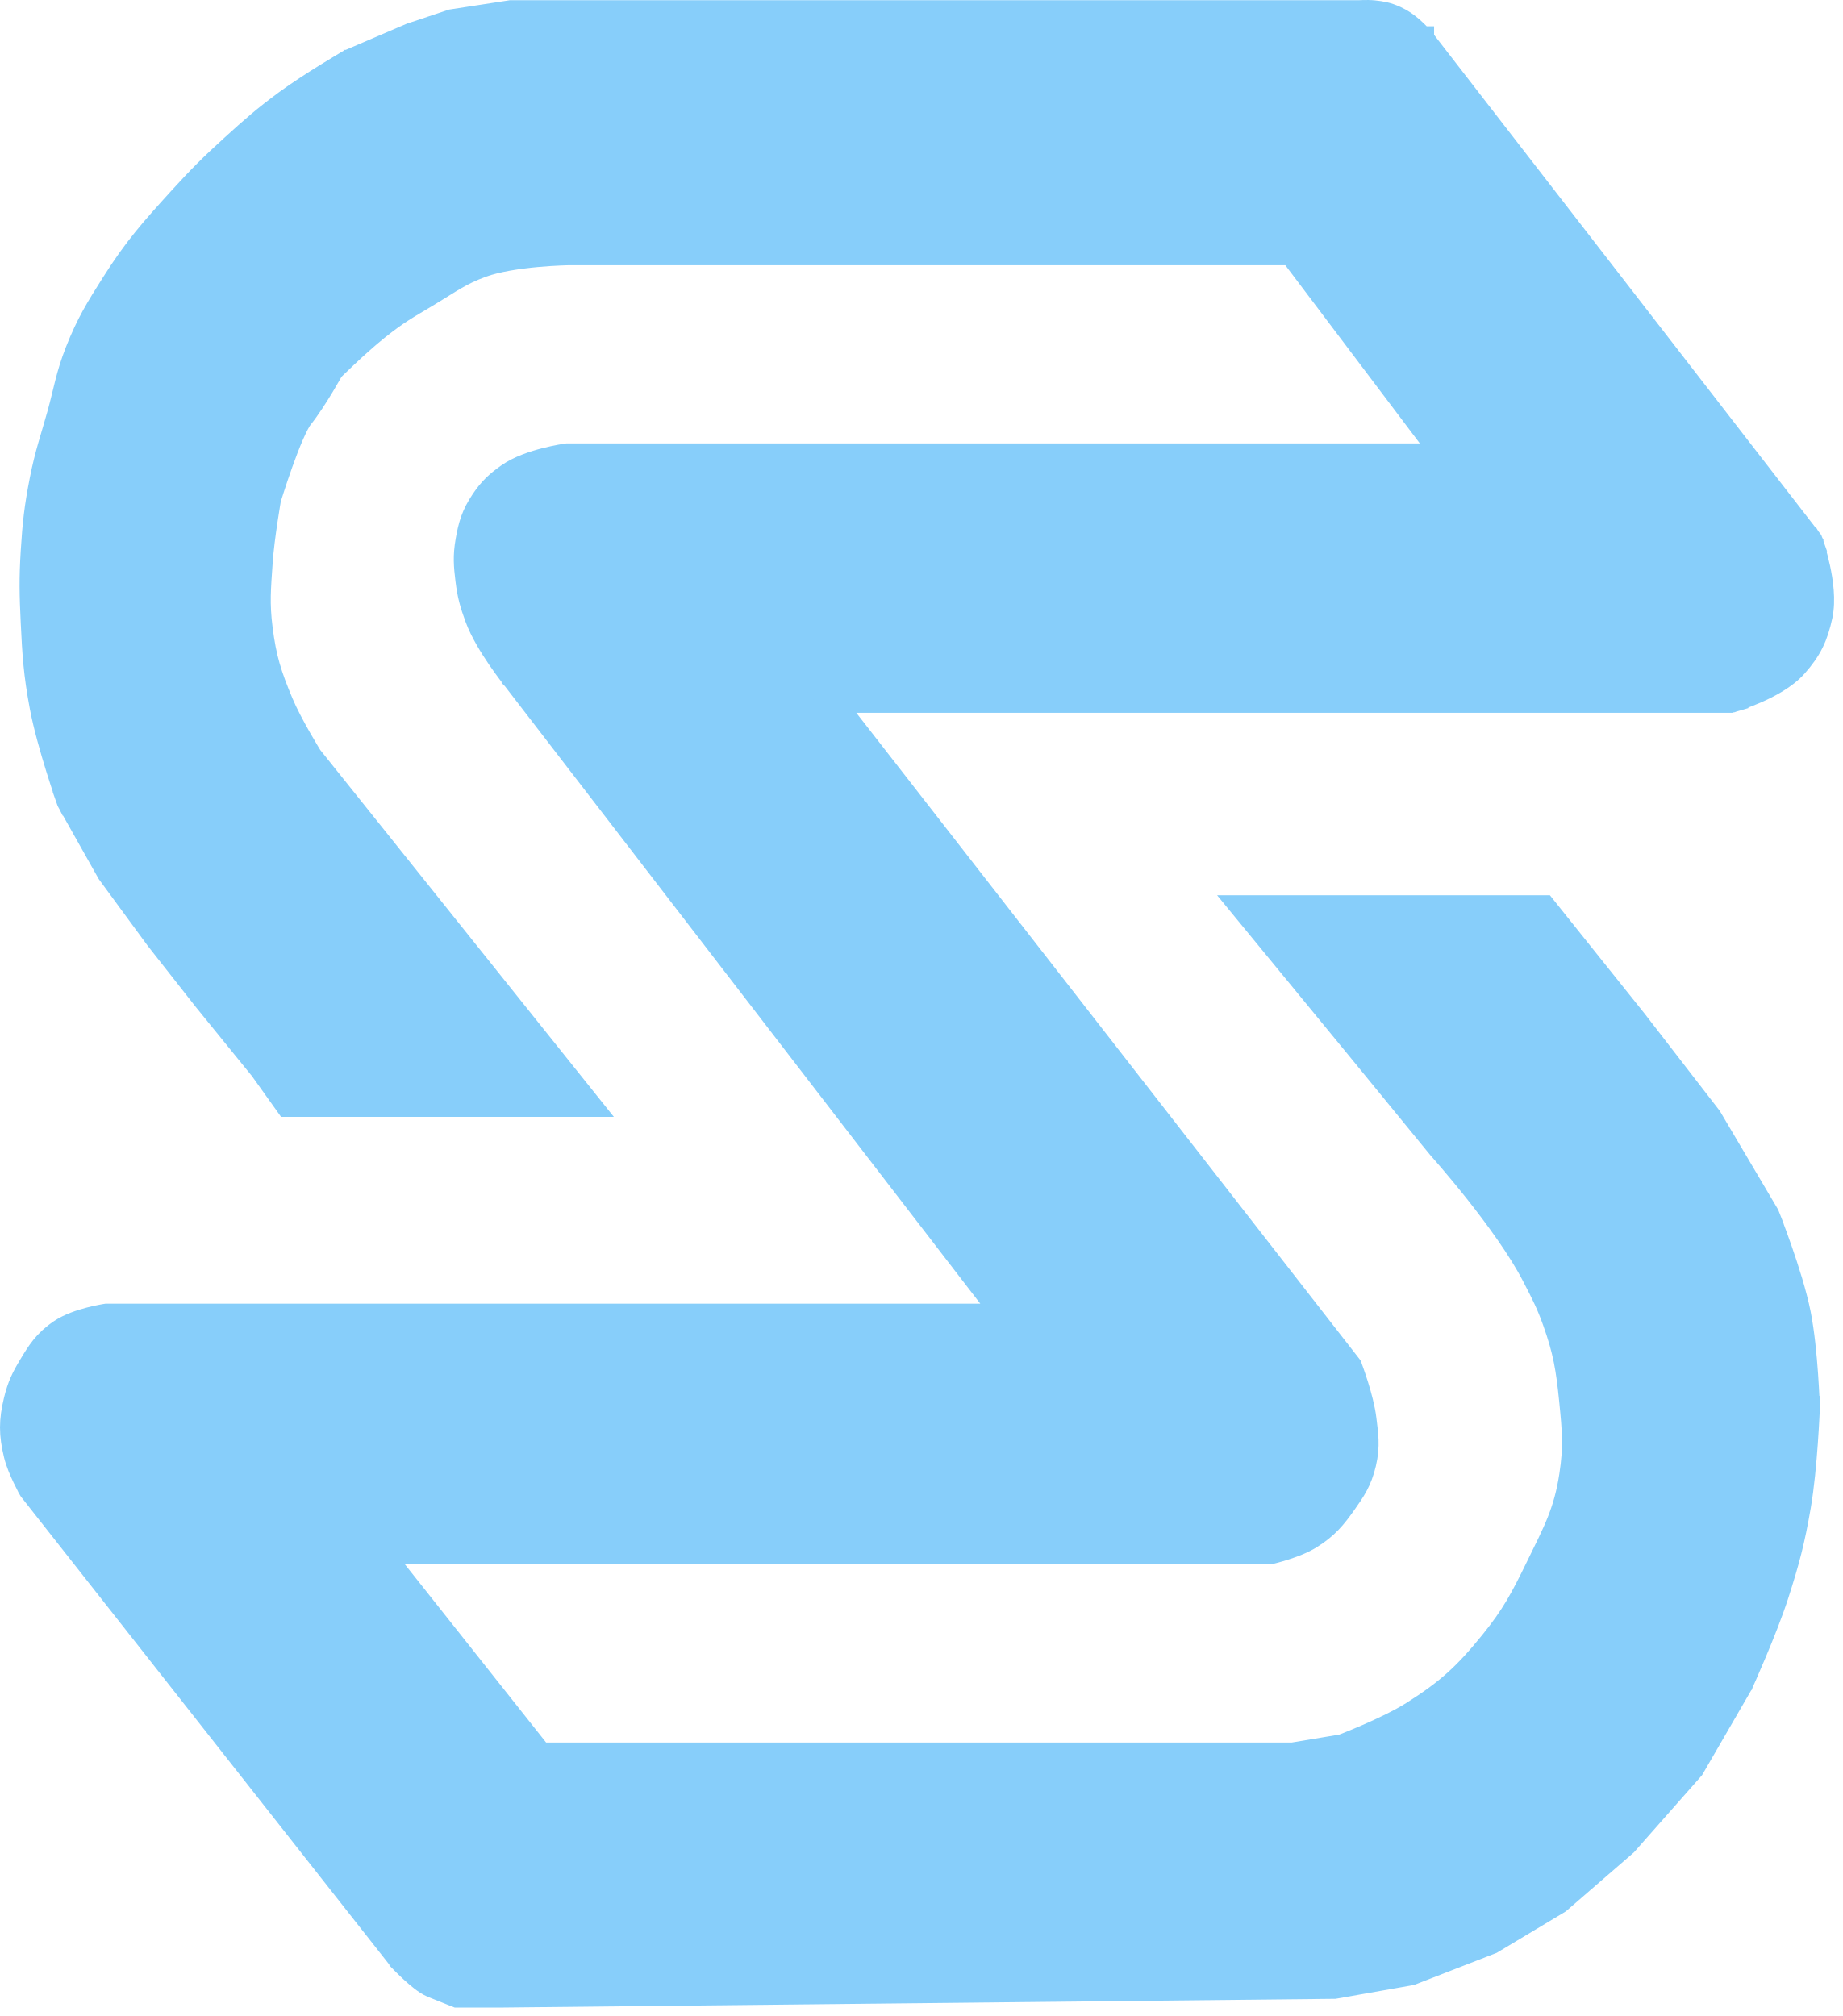
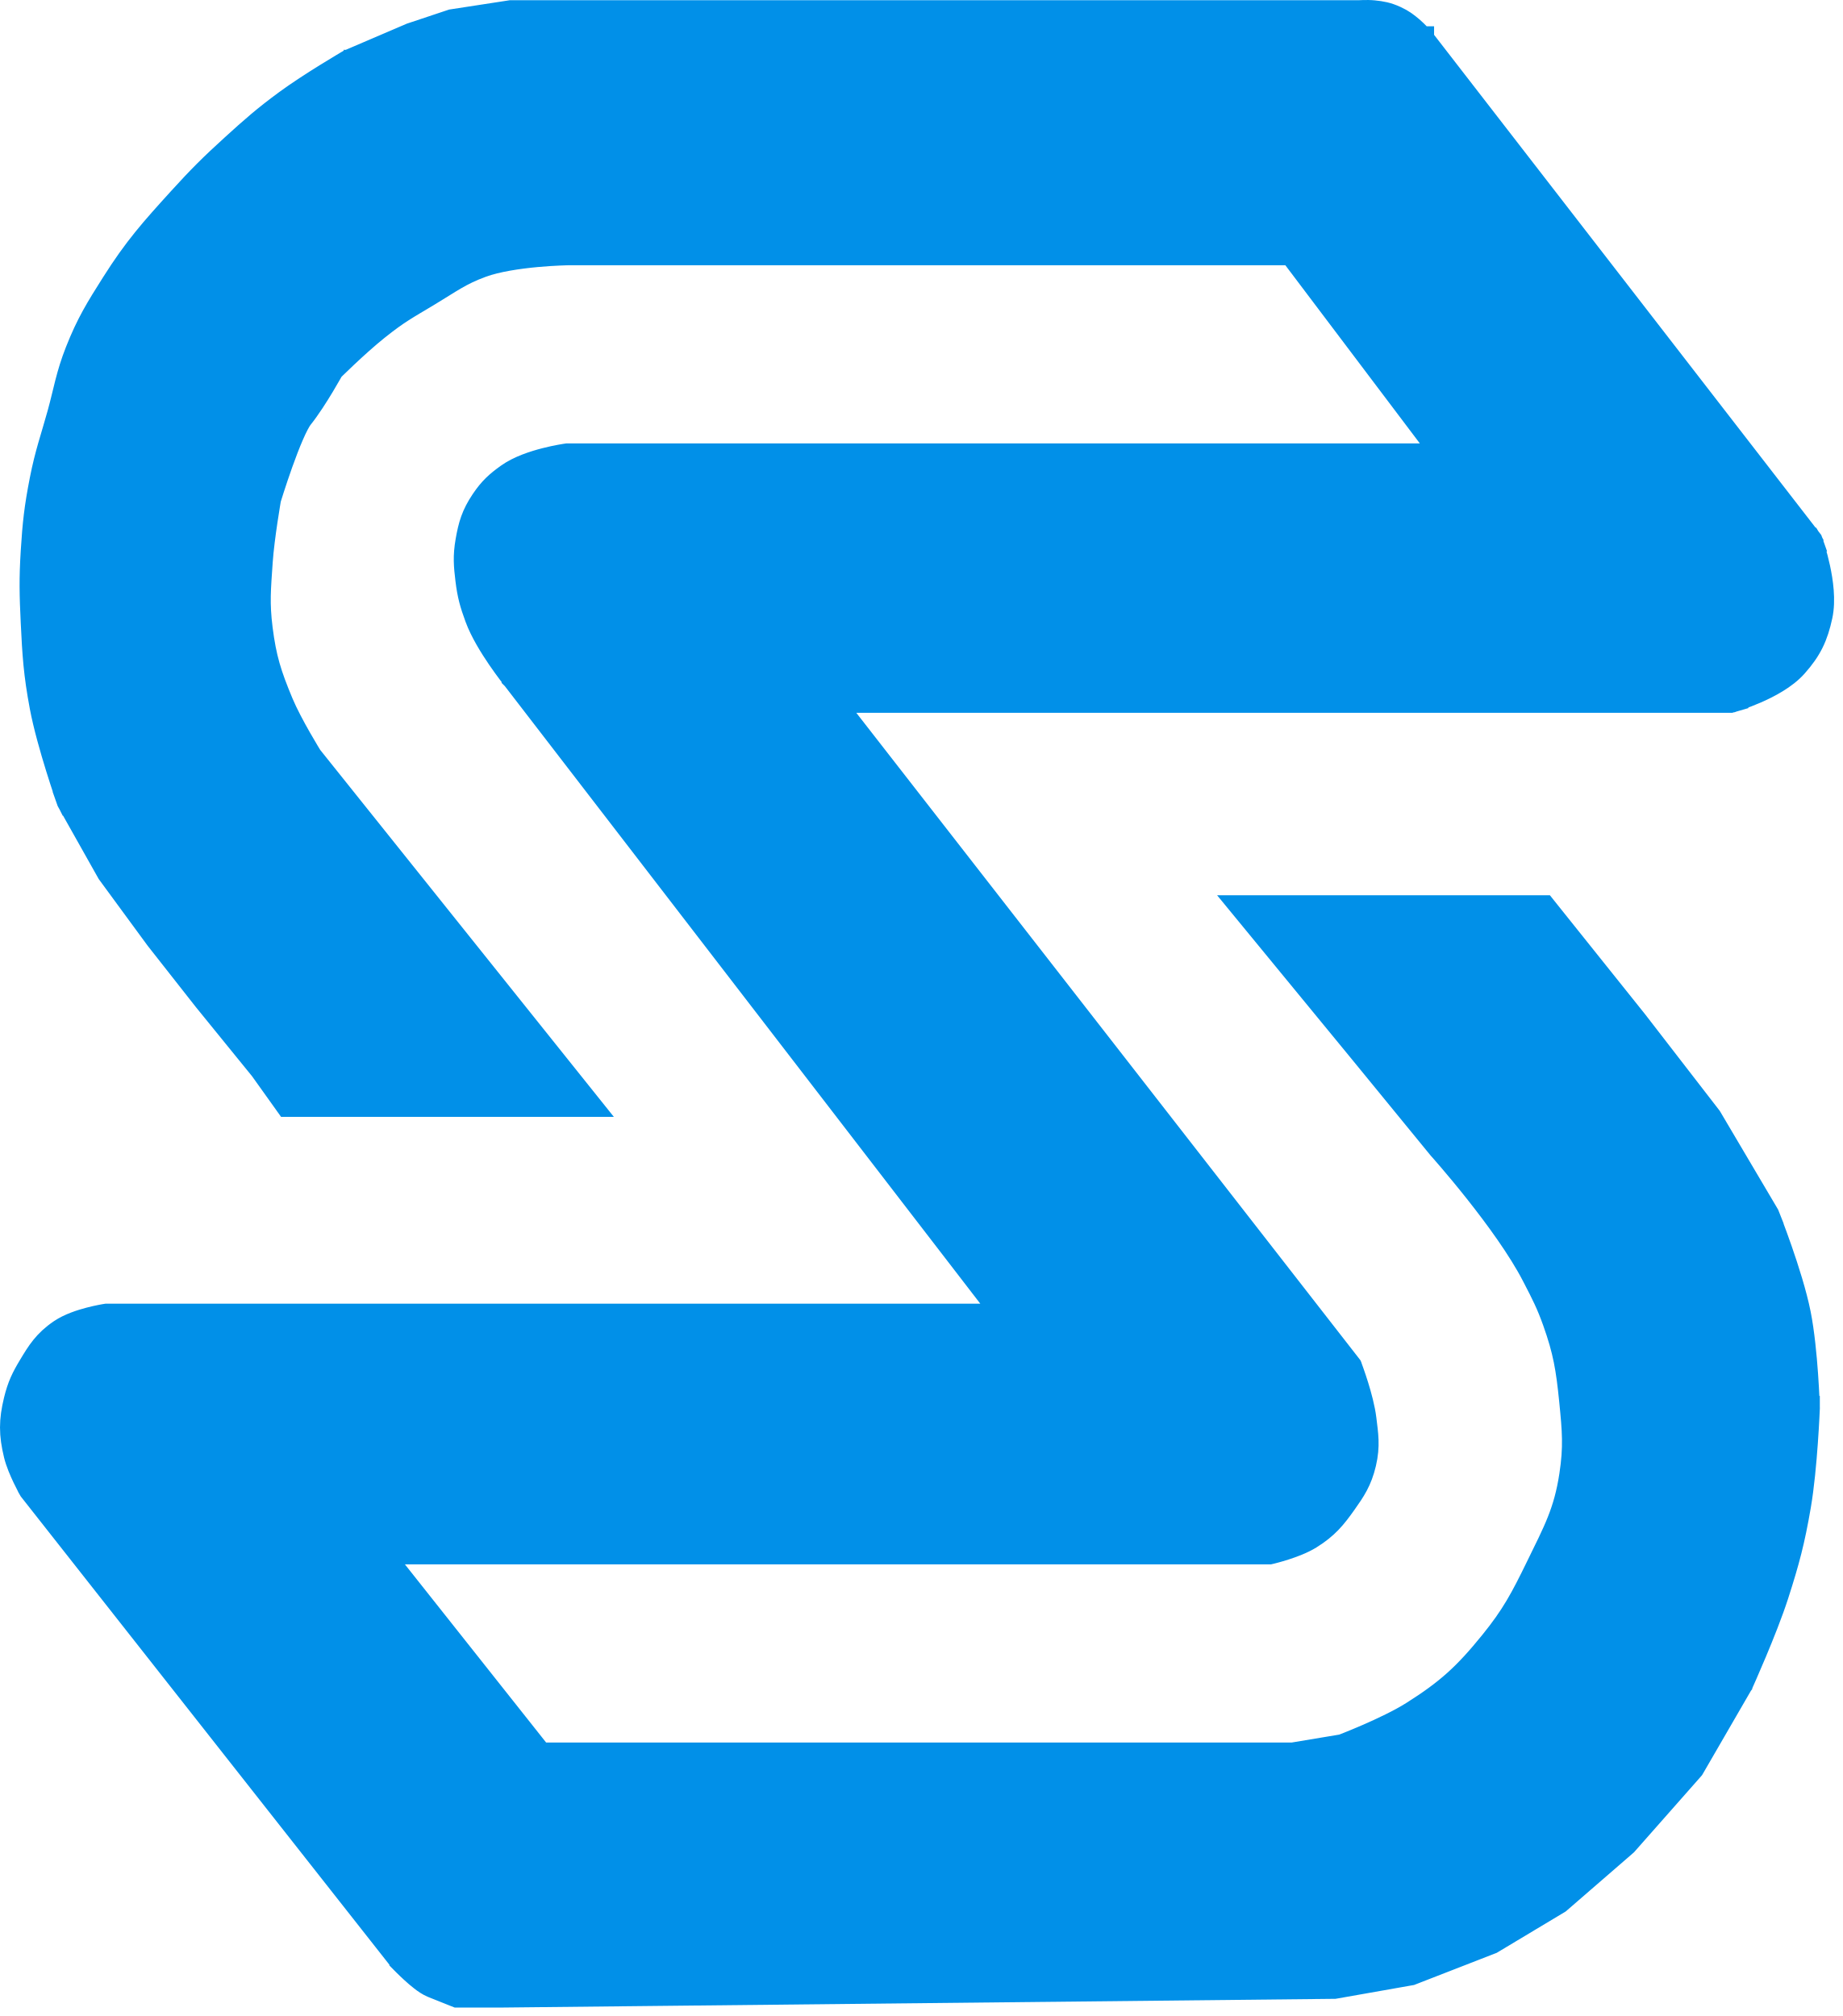
<svg xmlns="http://www.w3.org/2000/svg" width="212" height="232" viewBox="0 0 212 232" fill="none">
-   <path d="M156.877 1.505C157.191 1.497 157.646 1.495 158.037 1.535C158.925 1.627 159.569 1.735 160.505 2.162C161.332 2.539 161.776 2.898 162.348 3.378C162.624 3.61 162.92 3.909 163.124 4.122C163.231 4.234 163.324 4.334 163.39 4.405C163.423 4.441 163.45 4.47 163.469 4.491C163.478 4.501 163.485 4.51 163.49 4.516C163.493 4.518 163.495 4.521 163.497 4.522C163.498 4.523 163.499 4.525 163.499 4.525H163.5V4.526L163.536 4.566L163.568 4.608L208.068 62.108L208.217 62.301L208.298 62.529L206.883 63.026L208.298 62.53L208.299 62.532C208.299 62.533 208.299 62.535 208.3 62.536C208.301 62.539 208.303 62.544 208.305 62.55C208.309 62.561 208.314 62.577 208.32 62.597C208.334 62.636 208.354 62.692 208.377 62.764C208.424 62.907 208.488 63.111 208.563 63.364C208.714 63.868 208.907 64.573 209.081 65.376C209.415 66.919 209.731 69.064 209.349 70.842C208.839 73.211 208.138 74.685 206.504 76.523C205.315 77.861 203.428 78.841 202.015 79.459C201.278 79.781 200.608 80.031 200.121 80.2C199.877 80.285 199.678 80.35 199.537 80.394C199.467 80.417 199.411 80.434 199.372 80.446C199.352 80.452 199.336 80.457 199.325 80.46C199.32 80.462 199.315 80.463 199.312 80.464C199.31 80.464 199.309 80.466 199.308 80.466H199.306L198.883 79.026L199.305 80.466L199.098 80.526H95.451L155.066 157.105L155.206 157.285L155.286 157.498L155.287 157.499L155.291 157.511C155.294 157.518 155.298 157.529 155.303 157.542C155.313 157.569 155.328 157.608 155.346 157.658C155.382 157.758 155.434 157.901 155.496 158.079C155.621 158.434 155.789 158.932 155.967 159.501C156.314 160.615 156.725 162.101 156.872 163.352C157.07 165.033 157.319 166.356 156.842 168.372C156.37 170.364 155.64 171.434 154.606 172.894C153.438 174.543 152.56 175.629 150.675 176.801C149.802 177.344 148.653 177.764 147.811 178.035C147.372 178.176 146.982 178.288 146.701 178.364C146.561 178.402 146.446 178.432 146.365 178.452C146.325 178.462 146.293 178.47 146.271 178.476C146.259 178.478 146.251 178.481 146.244 178.482C146.241 178.483 146.238 178.484 146.236 178.484C146.235 178.485 146.234 178.485 146.233 178.485H146.232L146.06 178.526H43.485L62.108 202.026H148.759L154.487 201.071C154.514 201.061 154.544 201.05 154.577 201.037C154.726 200.979 154.945 200.893 155.217 200.784C155.761 200.566 156.519 200.255 157.371 199.885C159.095 199.135 161.132 198.172 162.582 197.258C166.644 194.695 168.679 192.833 171.717 189.083C174.204 186.012 175.247 184.032 177.034 180.369C179.055 176.227 180.25 174.056 180.899 169.801C181.4 166.52 181.237 164.646 180.89 161.176C180.519 157.476 180.189 155.449 178.97 152.031C178.241 149.988 177.673 148.887 176.662 146.933L176.55 146.716C174.952 143.625 172.278 139.969 169.956 137.039C168.804 135.585 167.754 134.329 166.992 133.438C166.612 132.992 166.303 132.637 166.091 132.396C165.985 132.275 165.903 132.182 165.848 132.12C165.82 132.089 165.799 132.065 165.785 132.05C165.779 132.042 165.774 132.037 165.771 132.033L165.766 132.028L165.743 132.003L165.722 131.977L156.722 120.977V120.976L145.224 106.979L143.209 104.526H177.604L178.054 105.09L188.069 117.609L196.569 128.609L196.626 128.684L196.674 128.764L203.174 139.764L203.233 139.864L203.276 139.972L201.883 140.526L203.276 139.973L203.277 139.974C203.278 139.975 203.278 139.977 203.278 139.979C203.28 139.982 203.283 139.987 203.285 139.993C203.29 140.007 203.298 140.026 203.308 140.052C203.328 140.103 203.357 140.178 203.395 140.274C203.469 140.467 203.577 140.746 203.709 141.094C203.972 141.789 204.331 142.762 204.719 143.876C205.488 146.085 206.392 148.916 206.854 151.233C207.275 153.351 207.53 156.055 207.681 158.187C207.756 159.261 207.807 160.207 207.838 160.885C207.854 161.224 207.864 161.497 207.871 161.686C207.875 161.779 207.877 161.852 207.879 161.902C207.88 161.927 207.88 161.947 207.881 161.96C207.881 161.967 207.882 161.972 207.882 161.976V161.981L207.884 162.034L207.881 162.086L206.383 162.026L207.881 162.087V162.107C207.88 162.121 207.879 162.141 207.878 162.167C207.876 162.219 207.873 162.296 207.868 162.394C207.859 162.589 207.846 162.873 207.827 163.227C207.79 163.933 207.733 164.919 207.653 166.04C207.494 168.268 207.239 171.079 206.86 173.281C206.163 177.33 205.561 179.601 204.311 183.486C203.646 185.553 202.624 188.102 201.782 190.108C201.359 191.117 200.977 192 200.7 192.631C200.562 192.946 200.449 193.199 200.371 193.373C200.332 193.46 200.302 193.527 200.281 193.573C200.271 193.596 200.263 193.614 200.258 193.626C200.255 193.632 200.253 193.636 200.252 193.64C200.251 193.641 200.25 193.643 200.25 193.644L200.249 193.645L200.219 193.713L200.181 193.778L194.681 203.278L194.605 203.407L194.507 203.52L187.007 212.02L186.94 212.095L186.865 212.16L179.365 218.66L179.267 218.746L171.654 223.313L171.545 223.379L171.426 223.425L162.426 226.925L162.289 226.979L162.144 227.004L153.644 228.504L153.521 228.525L153.398 228.526L57.898 229.526H52.594L52.325 229.42L49.825 228.42C49.376 228.24 48.929 227.924 48.585 227.658C48.212 227.37 47.832 227.038 47.502 226.735C47.169 226.43 46.871 226.139 46.656 225.926C46.549 225.819 46.461 225.73 46.399 225.668C46.369 225.637 46.345 225.612 46.328 225.595C46.32 225.586 46.313 225.579 46.309 225.574L46.301 225.566V225.565H46.3L46.249 225.513L46.204 225.454L3.704 171.454L3.631 171.361L3.572 171.258V171.257L3.571 171.255C3.57 171.253 3.569 171.251 3.567 171.248L3.515 171.151C3.48 171.087 3.43 170.995 3.37 170.881C3.25 170.653 3.087 170.332 2.911 169.964C2.573 169.253 2.141 168.262 1.926 167.383C1.359 165.062 1.359 163.491 1.926 161.171C2.325 159.538 2.778 158.614 3.598 157.253C4.538 155.692 5.26 154.493 7.041 153.285C8.031 152.614 9.367 152.188 10.326 151.937C10.83 151.804 11.281 151.707 11.605 151.644C11.768 151.612 11.901 151.587 11.995 151.57C12.042 151.562 12.08 151.556 12.106 151.552C12.12 151.55 12.13 151.548 12.138 151.547C12.142 151.546 12.145 151.545 12.148 151.545H12.152L12.267 151.526H115.835L59.213 77.966L59.212 77.965V77.964C59.211 77.963 59.21 77.962 59.209 77.961C59.207 77.959 59.204 77.955 59.201 77.951C59.194 77.943 59.185 77.931 59.173 77.916C59.149 77.886 59.114 77.841 59.07 77.785C58.983 77.673 58.857 77.51 58.704 77.308C58.399 76.903 57.981 76.333 57.529 75.672C56.646 74.379 55.556 72.626 54.975 71.044C54.389 69.452 54.104 68.447 53.894 66.707C53.7 65.109 53.597 64.024 53.905 62.268C54.214 60.503 54.549 59.308 55.639 57.69C56.534 56.36 57.281 55.685 58.511 54.807C59.756 53.917 61.488 53.363 62.764 53.035C63.428 52.865 64.024 52.743 64.454 52.663C64.669 52.623 64.844 52.593 64.968 52.573C65.029 52.563 65.079 52.555 65.113 52.55C65.13 52.547 65.144 52.545 65.154 52.544C65.159 52.543 65.163 52.542 65.166 52.542H65.172H65.173L65.277 52.526H166.371L148.635 29.026H65.398C65.396 29.026 65.392 29.027 65.387 29.027C65.376 29.027 65.359 29.027 65.336 29.027C65.29 29.028 65.221 29.03 65.131 29.032C64.95 29.037 64.685 29.046 64.355 29.061C63.692 29.09 62.769 29.142 61.73 29.238C59.613 29.434 57.15 29.796 55.397 30.436C52.866 31.359 51.735 32.261 49.155 33.812C46.717 35.279 45.725 35.774 43.319 37.698C42.116 38.66 40.776 39.878 39.723 40.869C39.199 41.362 38.753 41.792 38.438 42.1C38.292 42.241 38.175 42.356 38.091 42.438C38.034 42.541 37.956 42.682 37.859 42.852C37.649 43.223 37.352 43.739 37.004 44.317C36.319 45.457 35.401 46.905 34.554 47.964C34.3 48.281 33.922 48.983 33.474 50.012C33.045 50.997 32.607 52.15 32.21 53.263C31.814 54.372 31.466 55.424 31.216 56.199C31.091 56.586 30.991 56.903 30.923 57.123C30.889 57.233 30.862 57.318 30.845 57.376C30.84 57.404 30.833 57.439 30.826 57.48C30.804 57.608 30.773 57.795 30.734 58.028C30.657 58.495 30.552 59.149 30.441 59.893C30.218 61.392 29.975 63.218 29.879 64.629C29.665 67.765 29.503 69.406 29.871 72.34C30.305 75.792 30.899 77.674 32.267 80.949C32.785 82.191 33.622 83.75 34.352 85.032C34.713 85.666 35.041 86.218 35.277 86.612C35.396 86.809 35.491 86.966 35.557 87.073C35.578 87.109 35.597 87.139 35.612 87.163L65.554 124.59L67.504 127.026H33.11L32.662 126.398L30.189 122.936L23.719 114.973L23.703 114.953L18.203 107.953L18.188 107.934L18.173 107.914L12.619 100.341L12.575 100.262L8.075 92.262L8.011 92.147L7.967 92.023L9.383 91.526L7.967 92.022V92.022C7.966 92.02 7.965 92.019 7.965 92.018C7.964 92.014 7.962 92.009 7.96 92.003C7.956 91.99 7.949 91.972 7.94 91.947C7.923 91.898 7.899 91.826 7.867 91.734C7.804 91.55 7.713 91.284 7.602 90.951C7.379 90.286 7.075 89.356 6.745 88.293C6.09 86.182 5.319 83.488 4.908 81.304C4.2 77.537 4.063 75.349 3.884 71.599C3.733 68.449 3.688 66.627 3.886 63.434C4.084 60.238 4.289 58.403 4.91 55.238C5.508 52.191 6.16 50.437 6.937 47.627C7.643 45.073 7.907 43.213 8.987 40.477C10.261 37.251 11.333 35.545 13.114 32.726C15.712 28.615 17.582 26.531 20.771 23.019C23.032 20.529 24.388 19.178 26.873 16.917C29.145 14.85 30.477 13.673 32.993 11.819C34.351 10.819 36.143 9.667 37.572 8.779C38.291 8.332 38.928 7.947 39.385 7.673C39.613 7.536 39.797 7.426 39.924 7.351C39.987 7.313 40.037 7.284 40.07 7.264C40.087 7.254 40.1 7.246 40.109 7.241C40.114 7.239 40.117 7.237 40.119 7.235C40.12 7.235 40.121 7.234 40.122 7.233H40.123L40.205 7.186L40.292 7.148L47.292 4.148L47.349 4.123L47.408 4.104L52.028 2.563L52.154 2.544L58.654 1.544L58.768 1.526H156.354C156.382 1.525 156.418 1.523 156.461 1.521C156.565 1.515 156.711 1.509 156.877 1.505Z" fill="#87CEFA" stroke="#87CEFA" stroke-width="3" />
+   <path d="M156.877 1.505C157.191 1.497 157.646 1.495 158.037 1.535C158.925 1.627 159.569 1.735 160.505 2.162C161.332 2.539 161.776 2.898 162.348 3.378C162.624 3.61 162.92 3.909 163.124 4.122C163.231 4.234 163.324 4.334 163.39 4.405C163.423 4.441 163.45 4.47 163.469 4.491C163.478 4.501 163.485 4.51 163.49 4.516C163.493 4.518 163.495 4.521 163.497 4.522C163.498 4.523 163.499 4.525 163.499 4.525H163.5V4.526L163.536 4.566L163.568 4.608L208.068 62.108L208.217 62.301L208.298 62.529L206.883 63.026L208.298 62.53L208.299 62.532C208.299 62.533 208.299 62.535 208.3 62.536C208.301 62.539 208.303 62.544 208.305 62.55C208.309 62.561 208.314 62.577 208.32 62.597C208.334 62.636 208.354 62.692 208.377 62.764C208.424 62.907 208.488 63.111 208.563 63.364C208.714 63.868 208.907 64.573 209.081 65.376C209.415 66.919 209.731 69.064 209.349 70.842C208.839 73.211 208.138 74.685 206.504 76.523C205.315 77.861 203.428 78.841 202.015 79.459C201.278 79.781 200.608 80.031 200.121 80.2C199.877 80.285 199.678 80.35 199.537 80.394C199.467 80.417 199.411 80.434 199.372 80.446C199.352 80.452 199.336 80.457 199.325 80.46C199.32 80.462 199.315 80.463 199.312 80.464C199.31 80.464 199.309 80.466 199.308 80.466H199.306L198.883 79.026L199.305 80.466L199.098 80.526H95.451L155.066 157.105L155.206 157.285L155.286 157.498L155.287 157.499L155.291 157.511C155.294 157.518 155.298 157.529 155.303 157.542C155.313 157.569 155.328 157.608 155.346 157.658C155.382 157.758 155.434 157.901 155.496 158.079C155.621 158.434 155.789 158.932 155.967 159.501C156.314 160.615 156.725 162.101 156.872 163.352C157.07 165.033 157.319 166.356 156.842 168.372C156.37 170.364 155.64 171.434 154.606 172.894C153.438 174.543 152.56 175.629 150.675 176.801C149.802 177.344 148.653 177.764 147.811 178.035C147.372 178.176 146.982 178.288 146.701 178.364C146.561 178.402 146.446 178.432 146.365 178.452C146.325 178.462 146.293 178.47 146.271 178.476C146.259 178.478 146.251 178.481 146.244 178.482C146.241 178.483 146.238 178.484 146.236 178.484C146.235 178.485 146.234 178.485 146.233 178.485H146.232L146.06 178.526H43.485L62.108 202.026H148.759L154.487 201.071C154.514 201.061 154.544 201.05 154.577 201.037C154.726 200.979 154.945 200.893 155.217 200.784C155.761 200.566 156.519 200.255 157.371 199.885C159.095 199.135 161.132 198.172 162.582 197.258C166.644 194.695 168.679 192.833 171.717 189.083C174.204 186.012 175.247 184.032 177.034 180.369C179.055 176.227 180.25 174.056 180.899 169.801C181.4 166.52 181.237 164.646 180.89 161.176C180.519 157.476 180.189 155.449 178.97 152.031C178.241 149.988 177.673 148.887 176.662 146.933L176.55 146.716C174.952 143.625 172.278 139.969 169.956 137.039C168.804 135.585 167.754 134.329 166.992 133.438C166.612 132.992 166.303 132.637 166.091 132.396C165.985 132.275 165.903 132.182 165.848 132.12C165.82 132.089 165.799 132.065 165.785 132.05C165.779 132.042 165.774 132.037 165.771 132.033L165.766 132.028L165.743 132.003L165.722 131.977L156.722 120.977V120.976L145.224 106.979L143.209 104.526H177.604L178.054 105.09L188.069 117.609L196.569 128.609L196.626 128.684L196.674 128.764L203.174 139.764L203.233 139.864L203.276 139.972L201.883 140.526L203.276 139.973L203.277 139.974C203.278 139.975 203.278 139.977 203.278 139.979C203.28 139.982 203.283 139.987 203.285 139.993C203.29 140.007 203.298 140.026 203.308 140.052C203.328 140.103 203.357 140.178 203.395 140.274C203.469 140.467 203.577 140.746 203.709 141.094C203.972 141.789 204.331 142.762 204.719 143.876C205.488 146.085 206.392 148.916 206.854 151.233C207.275 153.351 207.53 156.055 207.681 158.187C207.756 159.261 207.807 160.207 207.838 160.885C207.854 161.224 207.864 161.497 207.871 161.686C207.875 161.779 207.877 161.852 207.879 161.902C207.88 161.927 207.88 161.947 207.881 161.96C207.881 161.967 207.882 161.972 207.882 161.976V161.981L207.884 162.034L207.881 162.086L206.383 162.026L207.881 162.087V162.107C207.88 162.121 207.879 162.141 207.878 162.167C207.876 162.219 207.873 162.296 207.868 162.394C207.859 162.589 207.846 162.873 207.827 163.227C207.79 163.933 207.733 164.919 207.653 166.04C207.494 168.268 207.239 171.079 206.86 173.281C206.163 177.33 205.561 179.601 204.311 183.486C203.646 185.553 202.624 188.102 201.782 190.108C201.359 191.117 200.977 192 200.7 192.631C200.562 192.946 200.449 193.199 200.371 193.373C200.332 193.46 200.302 193.527 200.281 193.573C200.271 193.596 200.263 193.614 200.258 193.626C200.255 193.632 200.253 193.636 200.252 193.64C200.251 193.641 200.25 193.643 200.25 193.644L200.249 193.645L200.219 193.713L200.181 193.778L194.681 203.278L194.605 203.407L194.507 203.52L187.007 212.02L186.94 212.095L186.865 212.16L179.365 218.66L179.267 218.746L171.654 223.313L171.545 223.379L171.426 223.425L162.426 226.925L162.289 226.979L162.144 227.004L153.644 228.504L153.521 228.525L153.398 228.526L57.898 229.526H52.594L52.325 229.42L49.825 228.42C49.376 228.24 48.929 227.924 48.585 227.658C48.212 227.37 47.832 227.038 47.502 226.735C47.169 226.43 46.871 226.139 46.656 225.926C46.549 225.819 46.461 225.73 46.399 225.668C46.369 225.637 46.345 225.612 46.328 225.595C46.32 225.586 46.313 225.579 46.309 225.574L46.301 225.566V225.565H46.3L46.249 225.513L46.204 225.454L3.704 171.454L3.631 171.361L3.572 171.258V171.257L3.571 171.255C3.57 171.253 3.569 171.251 3.567 171.248L3.515 171.151C3.48 171.087 3.43 170.995 3.37 170.881C3.25 170.653 3.087 170.332 2.911 169.964C2.573 169.253 2.141 168.262 1.926 167.383C1.359 165.062 1.359 163.491 1.926 161.171C2.325 159.538 2.778 158.614 3.598 157.253C4.538 155.692 5.26 154.493 7.041 153.285C8.031 152.614 9.367 152.188 10.326 151.937C10.83 151.804 11.281 151.707 11.605 151.644C11.768 151.612 11.901 151.587 11.995 151.57C12.042 151.562 12.08 151.556 12.106 151.552C12.12 151.55 12.13 151.548 12.138 151.547C12.142 151.546 12.145 151.545 12.148 151.545H12.152L12.267 151.526H115.835L59.213 77.966L59.212 77.965V77.964C59.211 77.963 59.21 77.962 59.209 77.961C59.207 77.959 59.204 77.955 59.201 77.951C59.194 77.943 59.185 77.931 59.173 77.916C59.149 77.886 59.114 77.841 59.07 77.785C58.983 77.673 58.857 77.51 58.704 77.308C58.399 76.903 57.981 76.333 57.529 75.672C56.646 74.379 55.556 72.626 54.975 71.044C54.389 69.452 54.104 68.447 53.894 66.707C53.7 65.109 53.597 64.024 53.905 62.268C54.214 60.503 54.549 59.308 55.639 57.69C56.534 56.36 57.281 55.685 58.511 54.807C59.756 53.917 61.488 53.363 62.764 53.035C63.428 52.865 64.024 52.743 64.454 52.663C64.669 52.623 64.844 52.593 64.968 52.573C65.029 52.563 65.079 52.555 65.113 52.55C65.13 52.547 65.144 52.545 65.154 52.544C65.159 52.543 65.163 52.542 65.166 52.542H65.172H65.173L65.277 52.526H166.371L148.635 29.026H65.398C65.396 29.026 65.392 29.027 65.387 29.027C65.376 29.027 65.359 29.027 65.336 29.027C65.29 29.028 65.221 29.03 65.131 29.032C64.95 29.037 64.685 29.046 64.355 29.061C63.692 29.09 62.769 29.142 61.73 29.238C59.613 29.434 57.15 29.796 55.397 30.436C52.866 31.359 51.735 32.261 49.155 33.812C46.717 35.279 45.725 35.774 43.319 37.698C42.116 38.66 40.776 39.878 39.723 40.869C39.199 41.362 38.753 41.792 38.438 42.1C38.292 42.241 38.175 42.356 38.091 42.438C38.034 42.541 37.956 42.682 37.859 42.852C37.649 43.223 37.352 43.739 37.004 44.317C36.319 45.457 35.401 46.905 34.554 47.964C34.3 48.281 33.922 48.983 33.474 50.012C33.045 50.997 32.607 52.15 32.21 53.263C31.814 54.372 31.466 55.424 31.216 56.199C31.091 56.586 30.991 56.903 30.923 57.123C30.889 57.233 30.862 57.318 30.845 57.376C30.84 57.404 30.833 57.439 30.826 57.48C30.804 57.608 30.773 57.795 30.734 58.028C30.657 58.495 30.552 59.149 30.441 59.893C30.218 61.392 29.975 63.218 29.879 64.629C29.665 67.765 29.503 69.406 29.871 72.34C30.305 75.792 30.899 77.674 32.267 80.949C32.785 82.191 33.622 83.75 34.352 85.032C34.713 85.666 35.041 86.218 35.277 86.612C35.396 86.809 35.491 86.966 35.557 87.073C35.578 87.109 35.597 87.139 35.612 87.163L65.554 124.59L67.504 127.026H33.11L32.662 126.398L30.189 122.936L23.719 114.973L23.703 114.953L18.203 107.953L18.188 107.934L18.173 107.914L12.619 100.341L12.575 100.262L8.075 92.262L8.011 92.147L7.967 92.023L9.383 91.526L7.967 92.022V92.022C7.966 92.02 7.965 92.019 7.965 92.018C7.964 92.014 7.962 92.009 7.96 92.003C7.956 91.99 7.949 91.972 7.94 91.947C7.923 91.898 7.899 91.826 7.867 91.734C7.804 91.55 7.713 91.284 7.602 90.951C7.379 90.286 7.075 89.356 6.745 88.293C6.09 86.182 5.319 83.488 4.908 81.304C4.2 77.537 4.063 75.349 3.884 71.599C3.733 68.449 3.688 66.627 3.886 63.434C4.084 60.238 4.289 58.403 4.91 55.238C5.508 52.191 6.16 50.437 6.937 47.627C7.643 45.073 7.907 43.213 8.987 40.477C10.261 37.251 11.333 35.545 13.114 32.726C15.712 28.615 17.582 26.531 20.771 23.019C23.032 20.529 24.388 19.178 26.873 16.917C29.145 14.85 30.477 13.673 32.993 11.819C34.351 10.819 36.143 9.667 37.572 8.779C38.291 8.332 38.928 7.947 39.385 7.673C39.613 7.536 39.797 7.426 39.924 7.351C39.987 7.313 40.037 7.284 40.07 7.264C40.087 7.254 40.1 7.246 40.109 7.241C40.114 7.239 40.117 7.237 40.119 7.235C40.12 7.235 40.121 7.234 40.122 7.233H40.123L40.205 7.186L40.292 7.148L47.292 4.148L47.349 4.123L47.408 4.104L52.028 2.563L52.154 2.544L58.654 1.544L58.768 1.526H156.354C156.382 1.525 156.418 1.523 156.461 1.521C156.565 1.515 156.711 1.509 156.877 1.505Z" fill="#0190E8" stroke="#0190E8" stroke-width="3" />
</svg>
